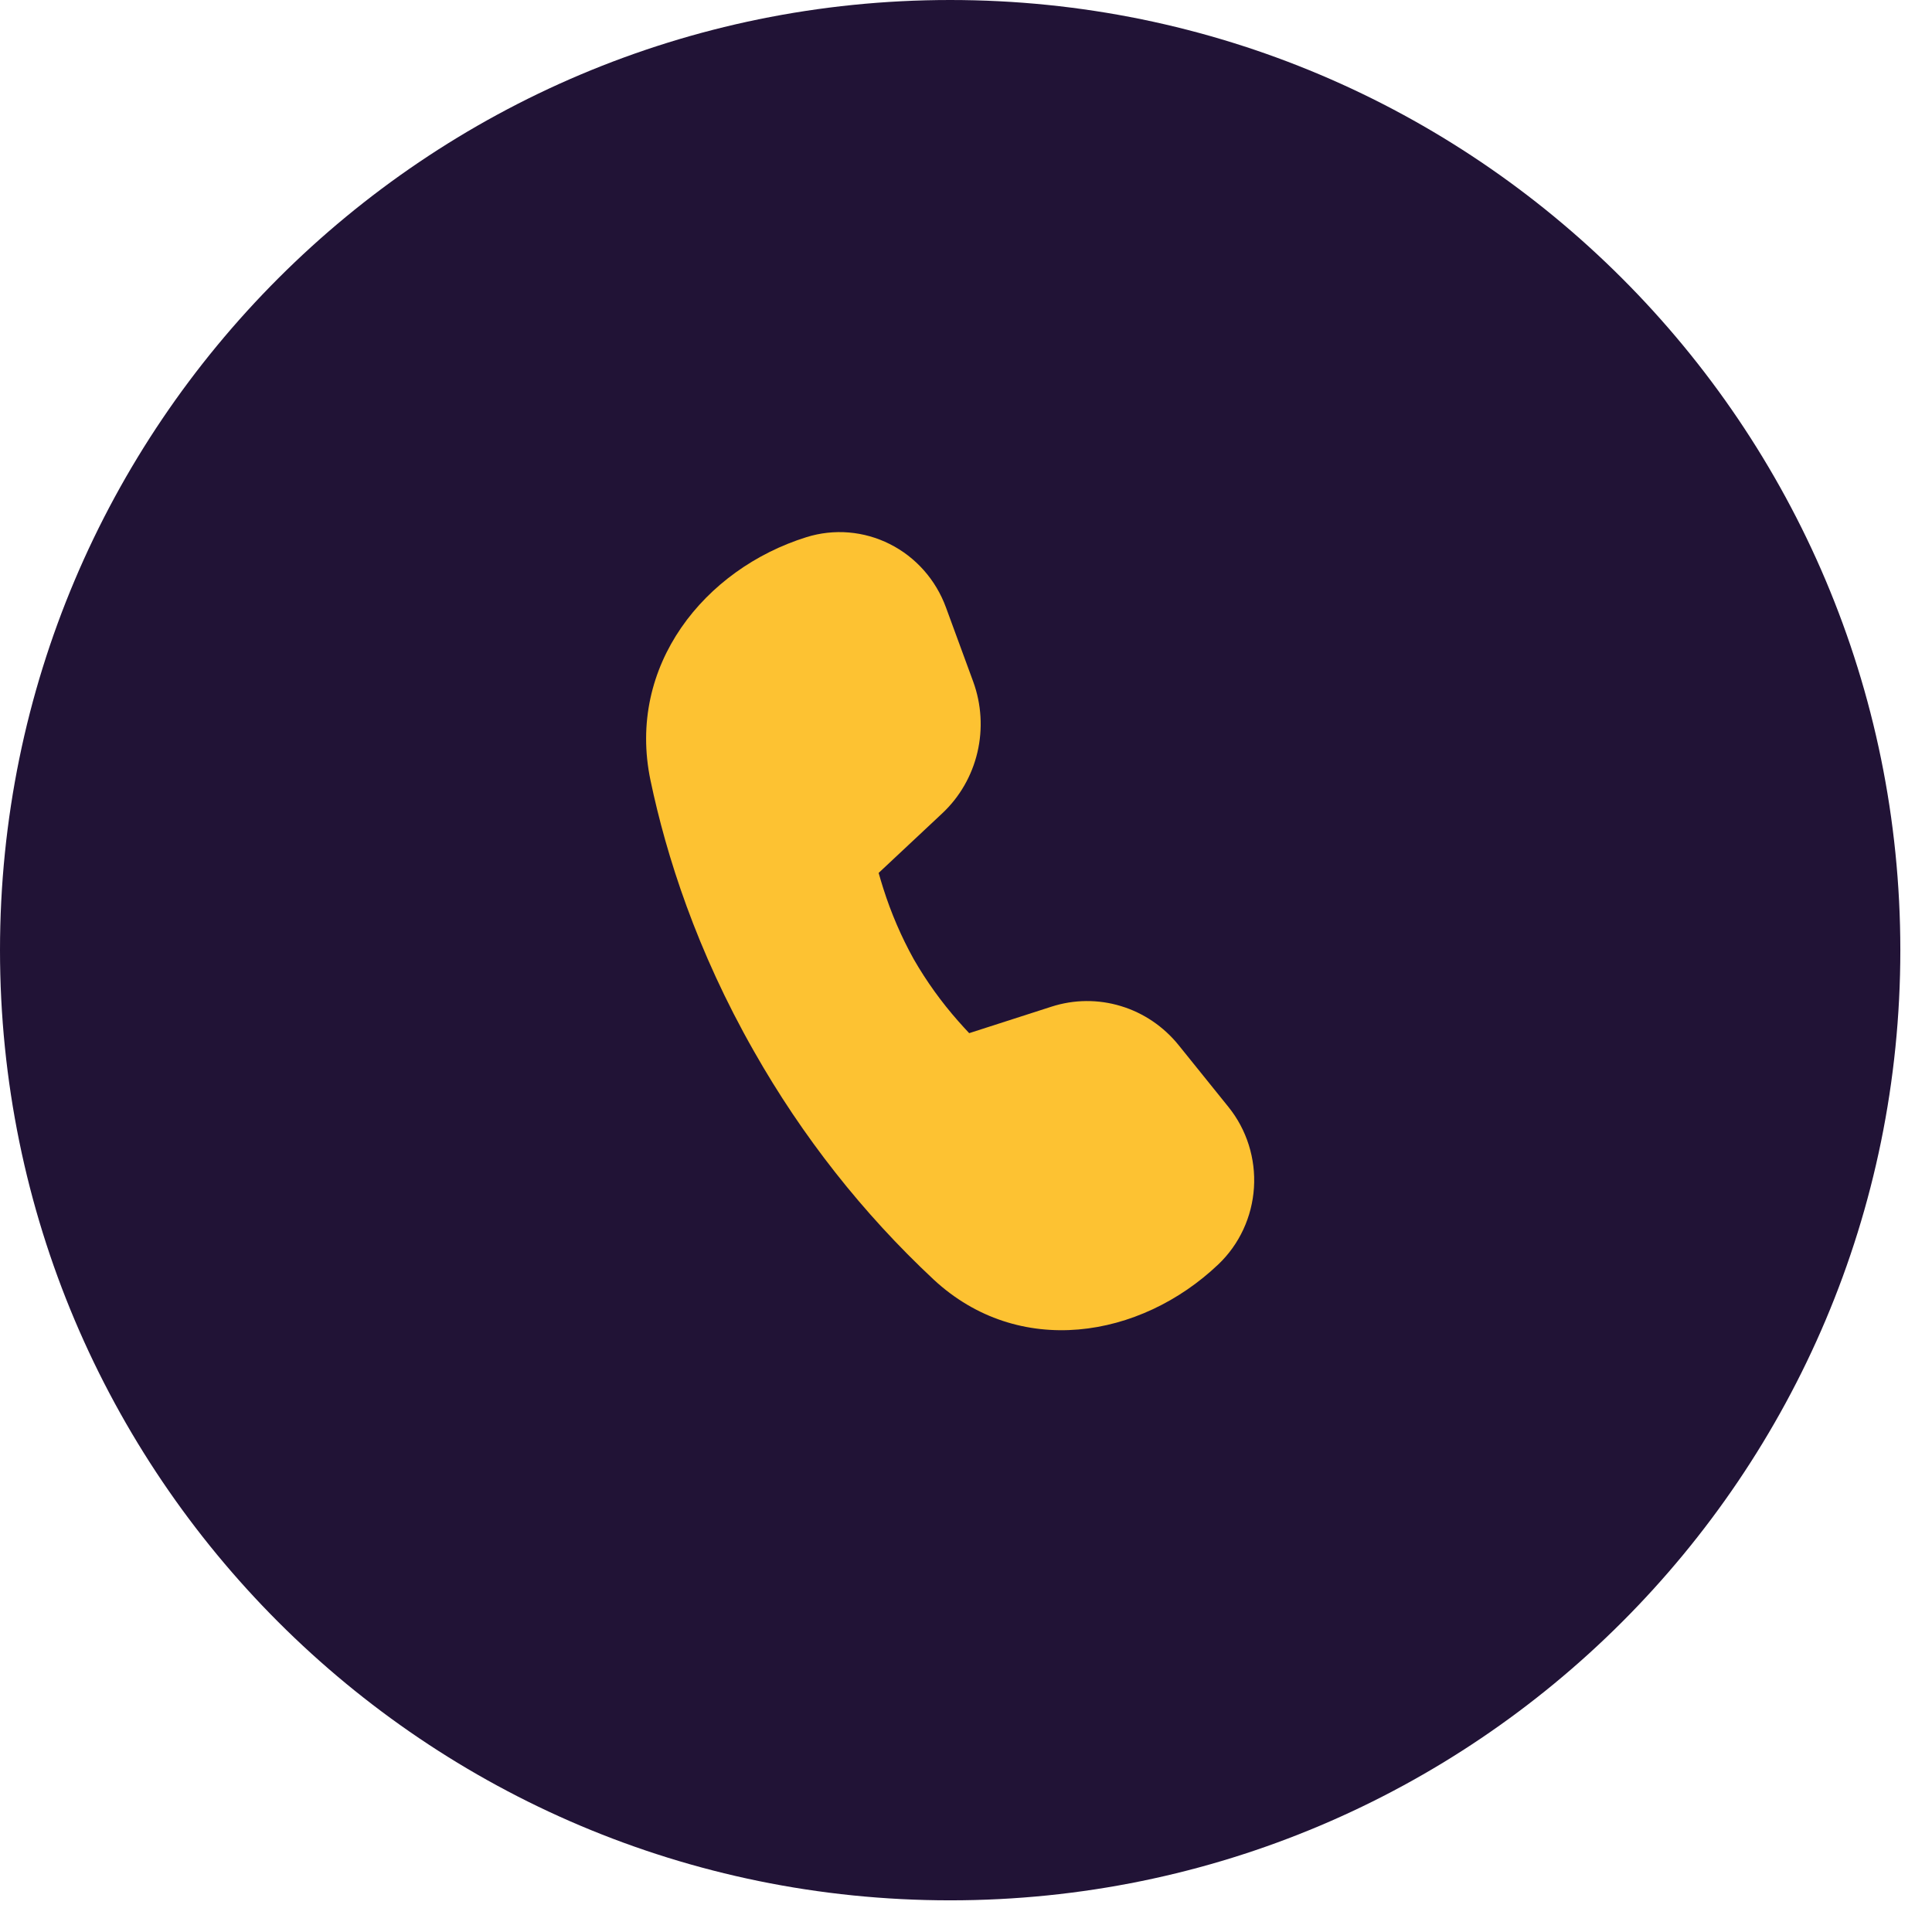
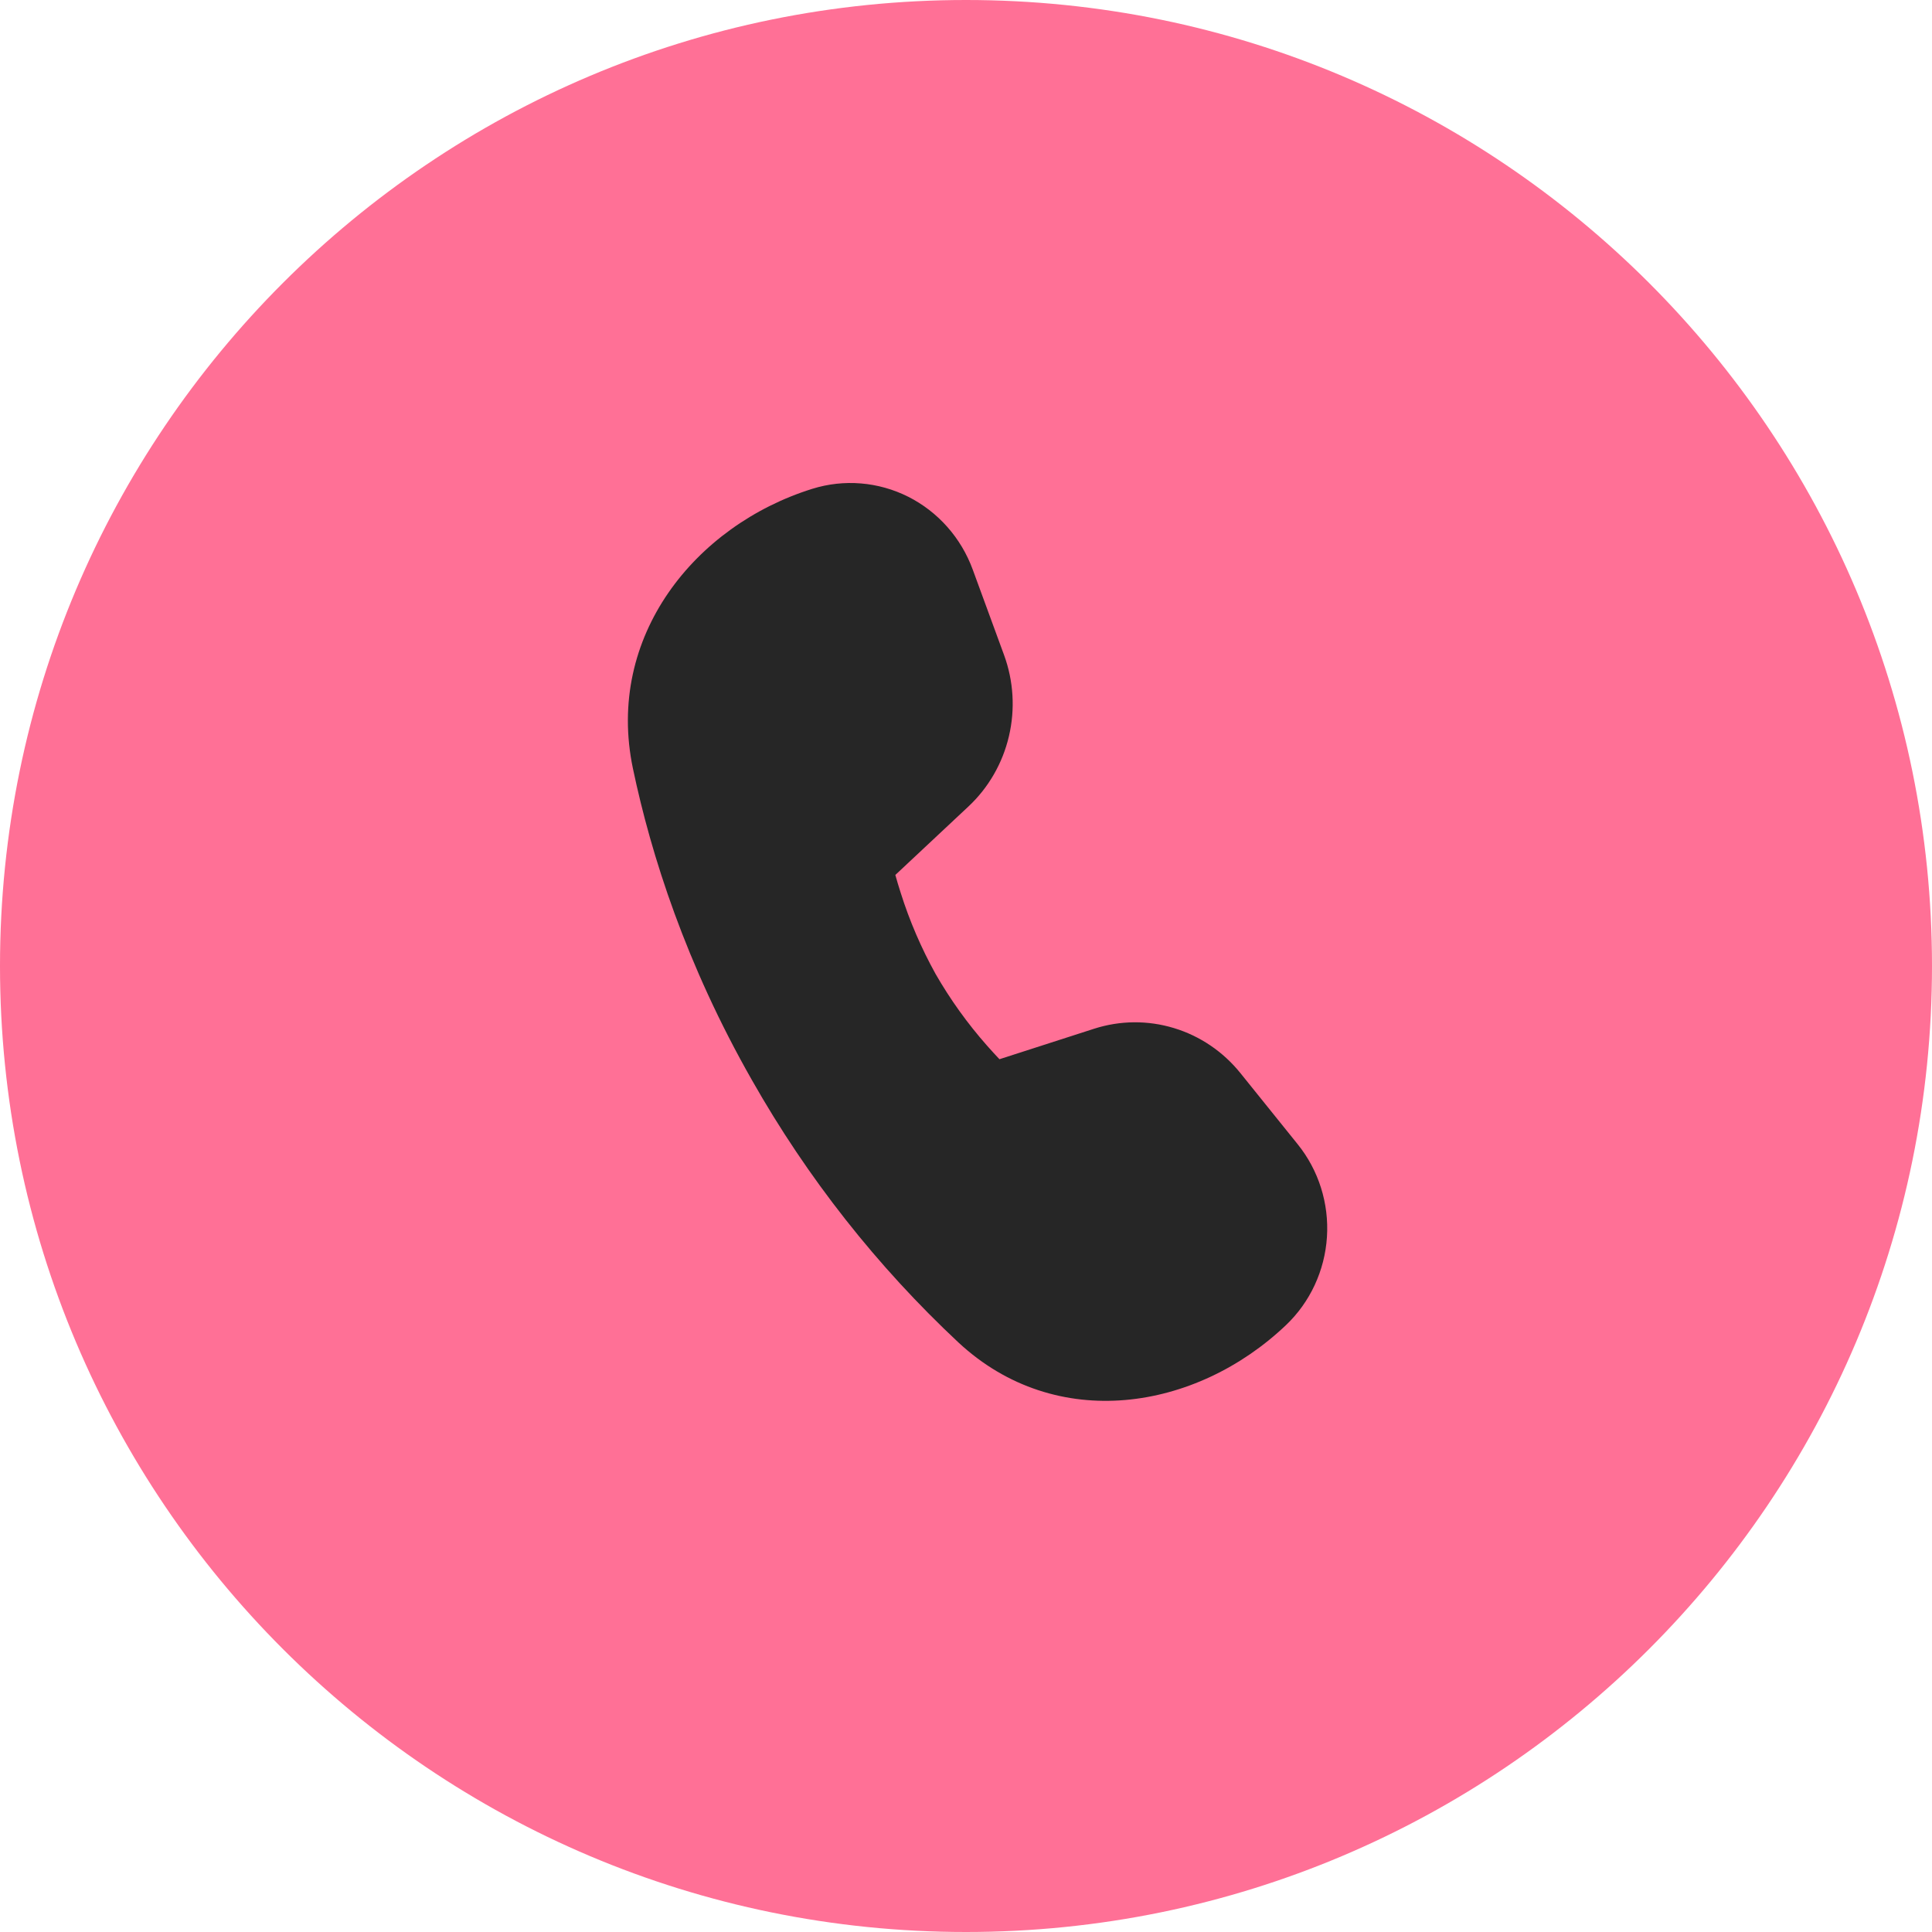
- <svg xmlns="http://www.w3.org/2000/svg" width="46" height="46" viewBox="0 0 46 46" fill="none">
-   <rect width="45.246" height="45.246" rx="22.623" fill="#211336" />
-   <path d="M20.92 20.784L22.435 19.365C22.85 18.977 23.141 18.47 23.272 17.912C23.403 17.353 23.368 16.766 23.171 16.228L22.523 14.463C22.282 13.804 21.803 13.264 21.186 12.954C20.568 12.643 19.858 12.584 19.199 12.79C16.777 13.547 14.915 15.847 15.488 18.58C15.865 20.377 16.585 22.633 17.953 25.033C19.099 27.055 20.54 28.886 22.227 30.463C24.253 32.347 27.147 31.876 29.009 30.103C29.508 29.628 29.811 28.975 29.856 28.28C29.901 27.584 29.684 26.897 29.251 26.359L28.064 24.886C27.706 24.442 27.227 24.117 26.687 23.954C26.148 23.79 25.573 23.795 25.036 23.968L23.076 24.599C23.001 24.519 22.914 24.425 22.818 24.316C22.415 23.86 22.058 23.364 21.754 22.835C21.458 22.301 21.216 21.738 21.031 21.154C20.992 21.031 20.955 20.908 20.92 20.784Z" fill="#FDC232" />
+ <svg xmlns="http://www.w3.org/2000/svg" width="40" height="40" viewBox="0 0 40 40" fill="none">
+   <circle cx="20" cy="20" r="20" fill="#FF7096" />
+   <path d="M18.537 18.115L20.052 16.696C20.466 16.308 20.758 15.802 20.889 15.242C21.02 14.684 20.985 14.098 20.787 13.559L20.14 11.794C19.899 11.135 19.42 10.595 18.803 10.284C18.185 9.974 17.474 9.915 16.816 10.121C14.393 10.878 12.531 13.178 13.104 15.911C13.481 17.708 14.202 19.964 15.569 22.364C16.715 24.386 18.157 26.217 19.844 27.795C21.87 29.678 24.764 29.207 26.626 27.434C27.125 26.959 27.428 26.306 27.473 25.611C27.518 24.915 27.301 24.228 26.867 23.69L25.681 22.217C25.323 21.773 24.844 21.448 24.304 21.285C23.765 21.121 23.189 21.126 22.652 21.299L20.693 21.93C20.617 21.85 20.53 21.756 20.434 21.647C20.032 21.192 19.675 20.695 19.371 20.166C19.075 19.632 18.832 19.069 18.648 18.485C18.608 18.362 18.572 18.239 18.537 18.115Z" fill="#262626" />
</svg>
